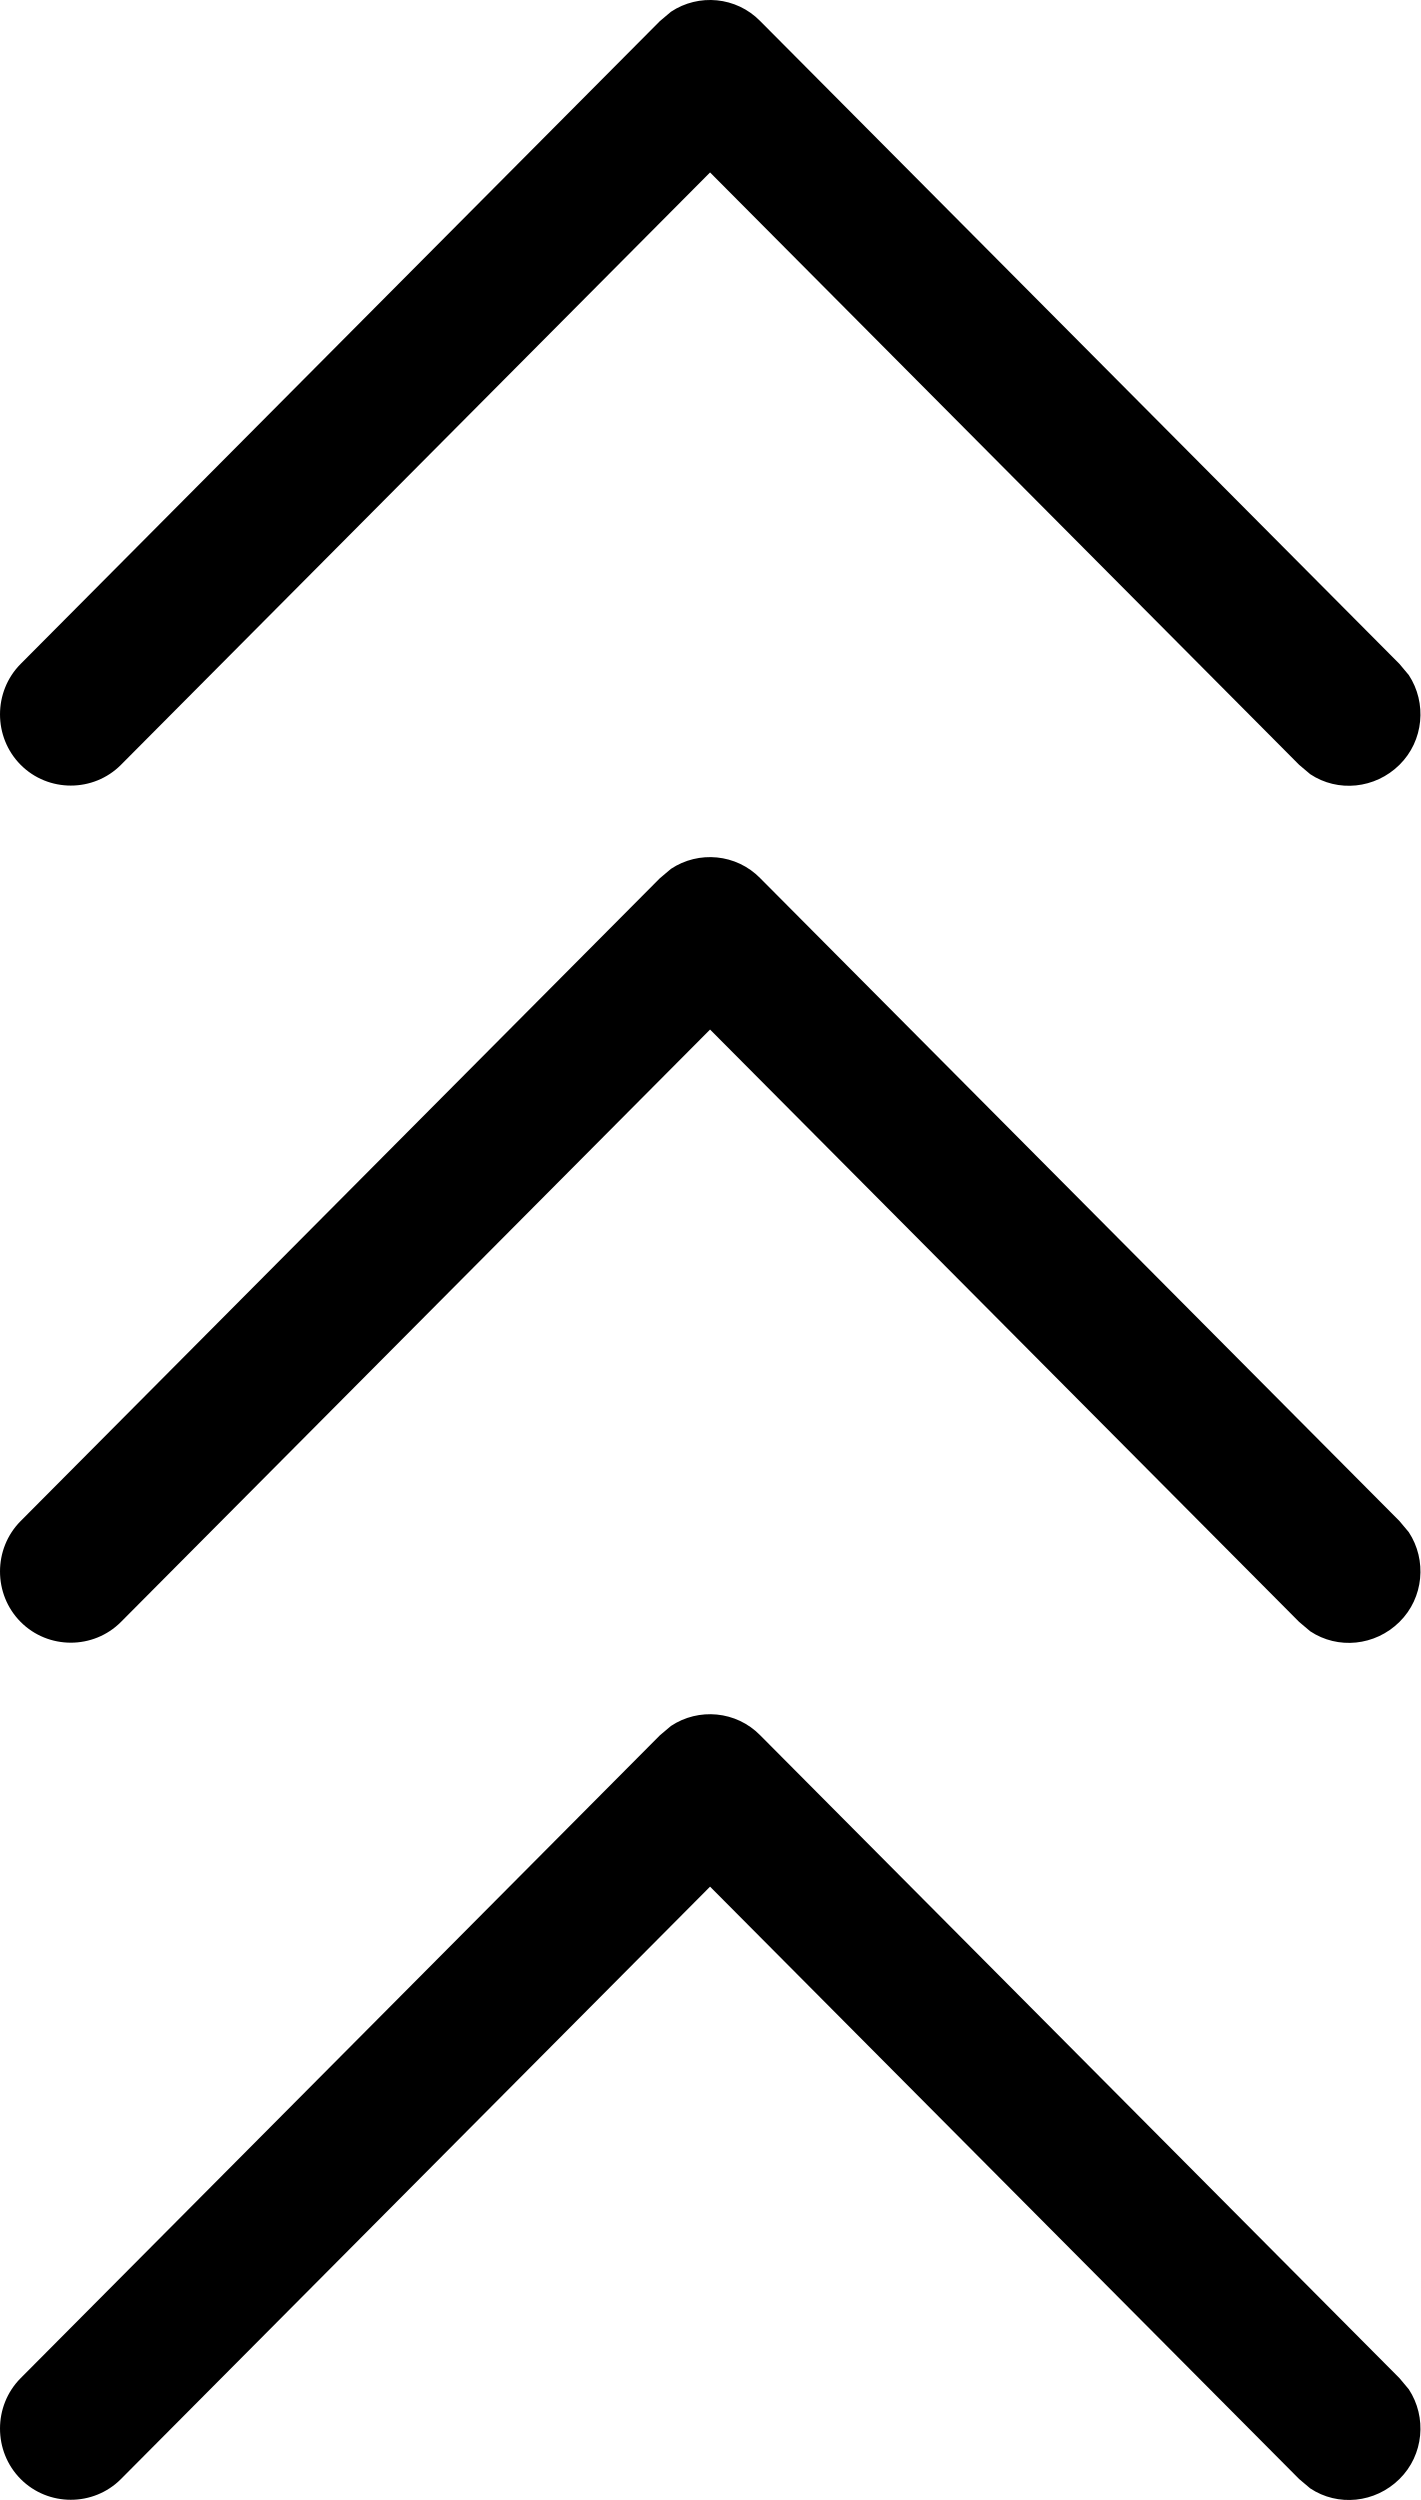
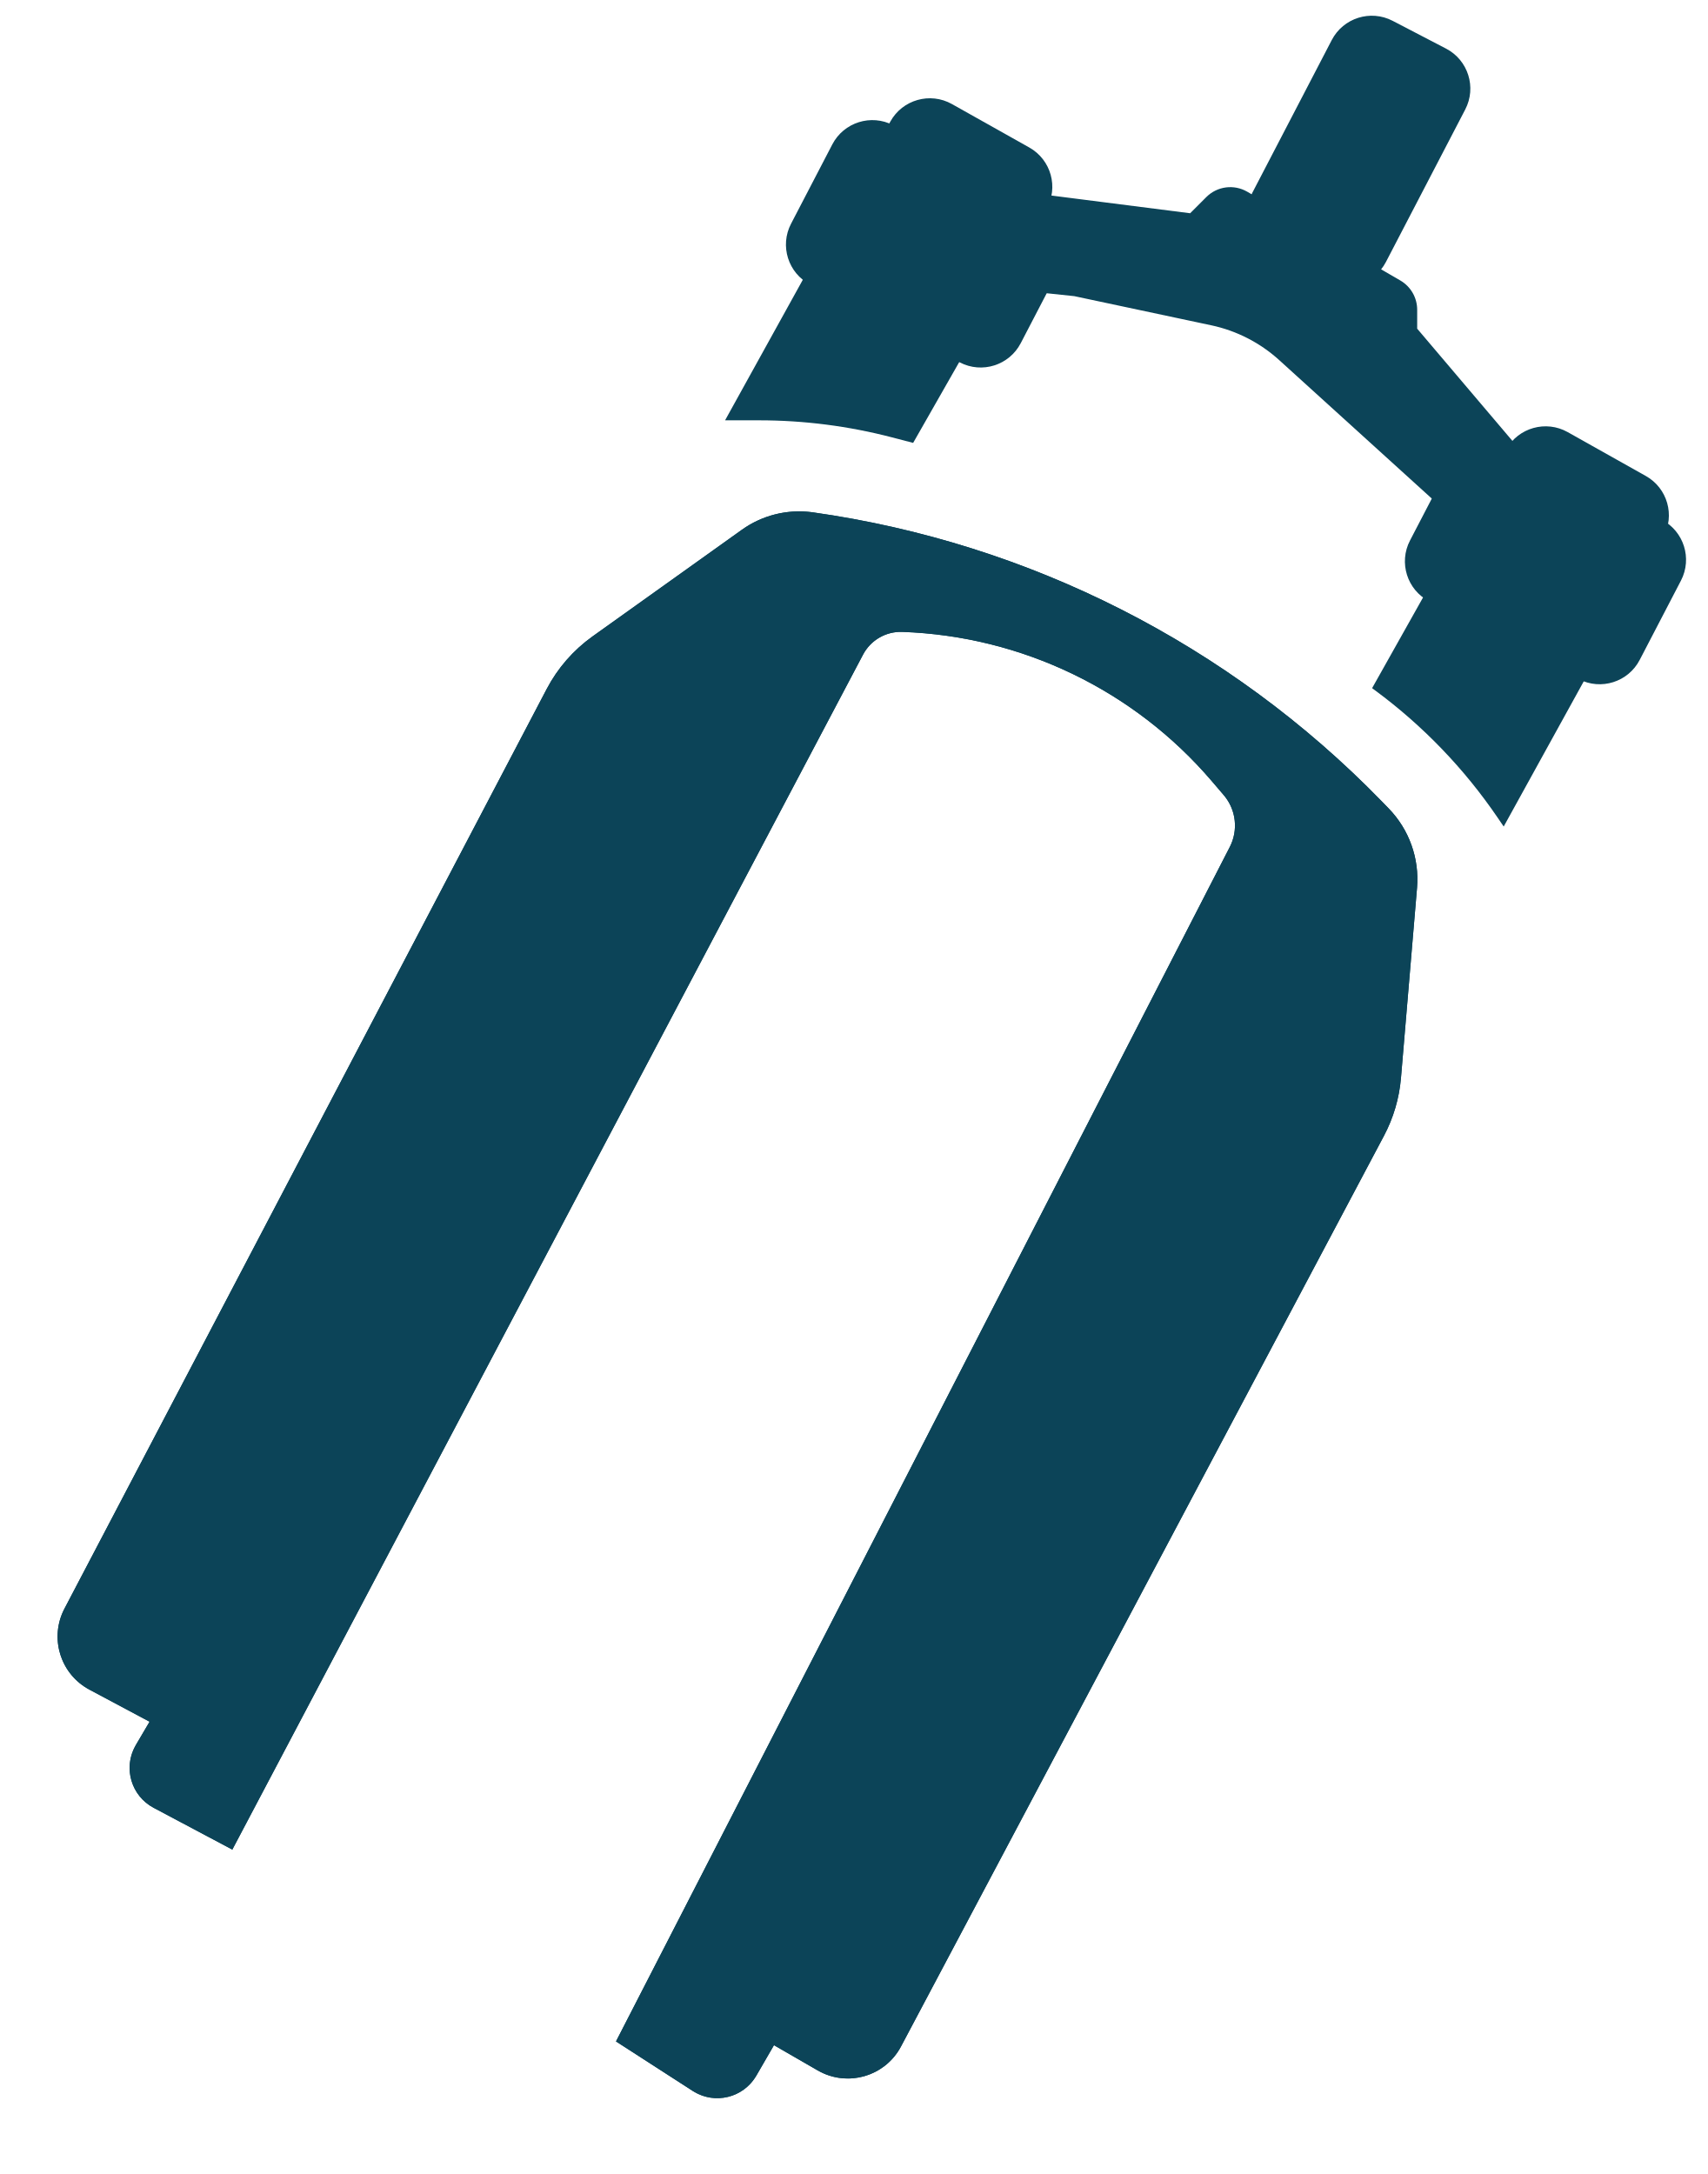
- <svg xmlns="http://www.w3.org/2000/svg" width="50" height="88" viewBox="0 0 50 88" fill="none">
-   <path d="M23.619 60.753C24.588 60.109 25.916 60.219 26.76 61.083L49.261 83.711L49.59 84.104C50.23 85.078 50.121 86.414 49.261 87.262C48.402 88.111 47.089 88.236 46.121 87.592L45.73 87.262L24.994 66.41L4.258 87.262C3.289 88.236 1.695 88.236 0.727 87.262C-0.242 86.288 -0.242 84.685 0.727 83.711L23.228 61.083L23.619 60.753ZM23.619 30.583C24.588 29.939 25.916 30.049 26.76 30.913L49.261 53.541L49.59 53.934C50.23 54.908 50.121 56.243 49.261 57.092C48.402 57.941 47.089 58.066 46.121 57.422L45.73 57.092L24.994 36.24L4.258 57.092C3.289 58.066 1.695 58.066 0.727 57.092C-0.242 56.118 -0.242 54.515 0.727 53.541L23.228 30.913L23.619 30.583ZM23.619 0.413C24.588 -0.232 25.916 -0.122 26.76 0.743L49.261 23.37L49.59 23.763C50.23 24.738 50.121 26.073 49.261 26.922C48.402 27.77 47.089 27.896 46.121 27.252L45.73 26.922L24.994 6.07L4.258 26.922C3.289 27.896 1.695 27.896 0.727 26.922C-0.242 25.947 -0.242 24.345 0.727 23.37L23.228 0.743L23.619 0.413Z" fill="black" />
+ <svg xmlns="http://www.w3.org/2000/svg" width="227" height="289" viewBox="0 0 227 289" fill="none">
+   <path d="M161.101 42.752L142.881 38.875L133.381 37.875L134.881 25.875L158.381 28.875L160.707 26.55C161.989 25.268 163.973 25.009 165.542 25.918L185.888 37.719C187.122 38.435 187.881 39.753 187.881 41.179V43.875L201.881 60.375L193.381 68.375L170.379 47.503C167.761 45.127 164.559 43.488 161.101 42.752Z" fill="#0C4458" />
+   <path d="M187.381 41.179C187.381 39.931 186.717 38.778 185.637 38.152L165.291 26.351C163.918 25.555 162.182 25.782 161.06 26.904L158.561 29.403L135.315 26.435L133.94 37.431L142.934 38.378L142.959 38.381L142.986 38.386L161.206 42.263C164.75 43.017 168.032 44.697 170.715 47.132L193.375 67.694L201.193 60.335L187.5 44.199L187.381 44.059V41.179ZM188.381 43.692L202.57 60.414L193.724 68.74L193.387 69.056L170.043 47.873C167.491 45.557 164.369 43.958 160.998 43.241L142.798 39.368L133.329 38.372L132.822 38.32L134.448 25.316L158.201 28.348L160.353 26.197C161.795 24.754 164.028 24.462 165.792 25.486L186.139 37.286C187.527 38.091 188.381 39.575 188.381 41.179V43.692Z" fill="#0C4458" />
+   <path d="M72.669 91.594C74.124 88.82 76.209 86.427 78.757 84.606L98.619 70.42C101.355 68.466 104.738 67.638 108.067 68.109C136.795 72.171 163.361 85.656 183.597 106.447L184.581 107.457C187.312 110.264 188.692 114.117 188.362 118.019L186.226 143.302C185.998 145.99 185.23 148.604 183.966 150.988L119.765 272.051C117.643 276.053 112.624 277.496 108.7 275.233L102.881 271.876L100.536 275.926C98.819 278.892 94.971 279.82 92.091 277.962L81.882 271.375L163.473 112.589C164.627 110.343 164.31 107.621 162.669 105.7L161.092 103.854C150.763 91.76 135.832 84.558 119.938 84C117.763 83.924 115.736 85.098 114.721 87.022L30.881 245.876L20.415 240.316C17.398 238.713 16.326 234.919 18.058 231.975L19.881 228.876L11.891 224.614C8.012 222.546 6.529 217.734 8.57 213.841L72.669 91.594Z" fill="#0C4458" />
+   <path d="M108.067 68.109C136.794 72.171 163.361 85.656 183.598 106.447L184.581 107.458C187.312 110.264 188.692 114.117 188.362 118.02L186.226 143.302C185.999 145.99 185.23 148.604 183.966 150.987L119.765 272.051L119.558 272.419C117.402 276.02 112.81 277.341 109.071 275.434L108.7 275.233L102.881 271.876L100.537 275.926L100.369 276.199C98.637 278.859 95.117 279.707 92.364 278.128L92.09 277.962L81.882 271.376L163.473 112.589C164.591 110.413 164.328 107.791 162.82 105.883L162.67 105.7L161.092 103.854C150.763 91.761 135.832 84.558 119.937 84.001L119.532 84C117.513 84.073 115.673 85.219 114.721 87.023L30.882 245.876L20.415 240.316C17.493 238.764 16.395 235.154 17.904 232.254L18.058 231.975L19.882 228.876L11.89 224.615C8.132 222.61 6.623 218.032 8.389 214.208L8.57 213.841L72.669 91.594C74.123 88.82 76.209 86.427 78.757 84.606L98.619 70.42C101.269 68.527 104.527 67.691 107.755 68.069L108.067 68.109ZM182.881 107.144C162.799 86.512 136.435 73.131 107.927 69.1C104.852 68.665 101.727 69.429 99.2 71.234L79.338 85.42C76.917 87.149 74.936 89.423 73.555 92.058L9.456 214.305C7.669 217.712 8.967 221.922 12.361 223.732L21.272 228.485L18.92 232.482C17.477 234.935 18.37 238.097 20.884 239.433L30.465 244.523L113.836 86.556C115.031 84.292 117.415 82.911 119.973 83.001C136.147 83.568 151.341 90.898 161.853 103.204L163.43 105.051C165.334 107.28 165.702 110.439 164.362 113.046L83.185 271.026L92.633 277.122C95.033 278.67 98.24 277.897 99.67 275.425L102.516 270.51L109.199 274.366C112.633 276.347 117.025 275.084 118.882 271.582L183.083 150.519C184.283 148.255 185.014 145.771 185.229 143.217L187.366 117.935C187.671 114.322 186.394 110.753 183.864 108.154L182.881 107.144Z" fill="#0C4458" />
+   <path d="M177.026 5.323C178.555 2.383 182.178 1.239 185.118 2.768L192.215 6.46C195.155 7.988 196.299 11.611 194.77 14.551L184.226 34.825C182.697 37.765 179.074 38.909 176.135 37.38L169.037 33.689C166.097 32.16 164.953 28.537 166.482 25.597L177.026 5.323Z" fill="#0C4458" />
+   <path d="M192.911 61.304C194.44 58.364 198.063 57.22 201.003 58.749L220.888 69.091C223.828 70.62 224.972 74.242 223.443 77.182L217.958 87.728C216.429 90.668 212.807 91.812 209.867 90.283L189.981 79.942C187.041 78.413 185.898 74.79 187.427 71.85L192.911 61.304Z" fill="#0C4458" />
+   <path d="M110.635 19.199C112.164 16.259 115.786 15.115 118.726 16.644L138.612 26.986C141.552 28.515 142.695 32.137 141.166 35.077L135.682 45.623C134.153 48.563 130.53 49.707 127.59 48.178L107.705 37.837C104.765 36.308 103.621 32.685 105.15 29.745L110.635 19.199Z" fill="#0C4458" />
+   <path d="M200.218 59.735C201.841 56.846 205.498 55.819 208.388 57.442L218.777 63.277C221.65 64.89 222.684 68.519 221.093 71.405L199.881 109.875L199.054 108.662C194.637 102.184 189.163 96.493 182.86 91.829L182.389 91.48L200.218 59.735Z" fill="#0C4458" />
+   <path d="M118.349 16.16C119.96 13.247 123.635 12.203 126.538 13.833L136.818 19.607C139.721 21.237 140.741 24.918 139.093 27.81L121.381 58.875L118.571 58.142C112.801 56.637 106.864 55.875 100.901 55.875L96.381 55.875L118.349 16.16Z" fill="#0C4458" />
</svg>
